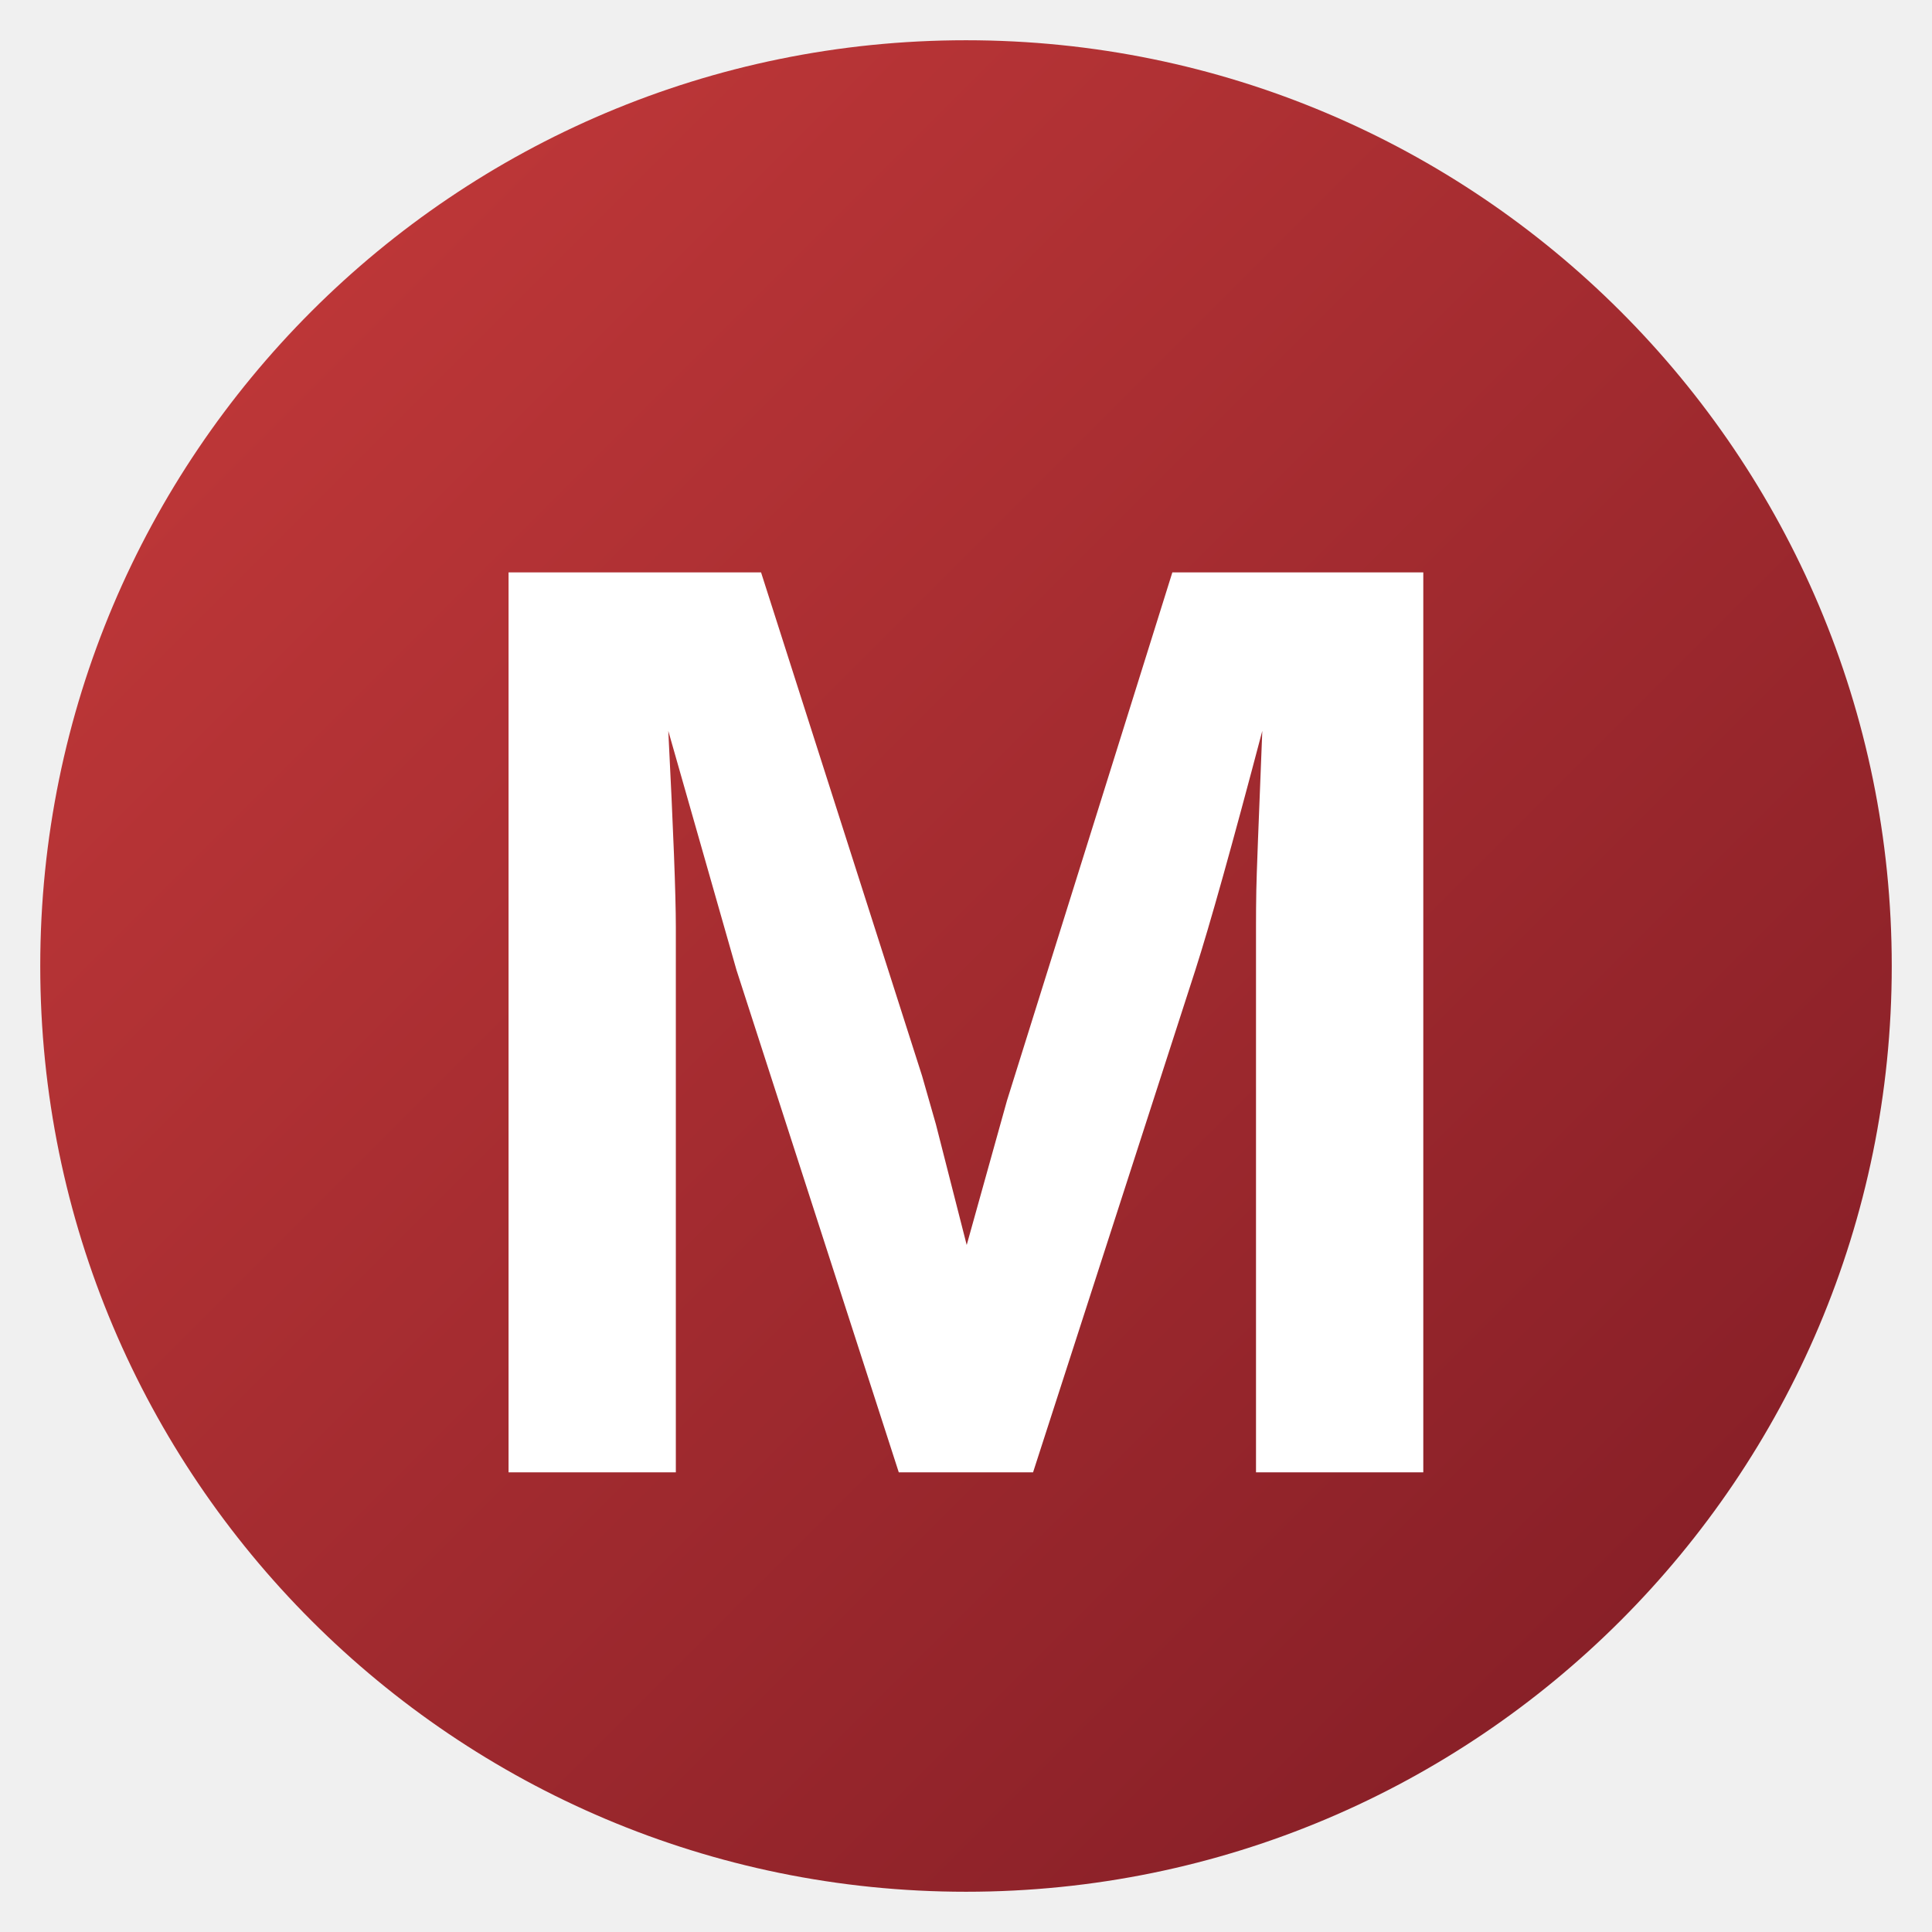
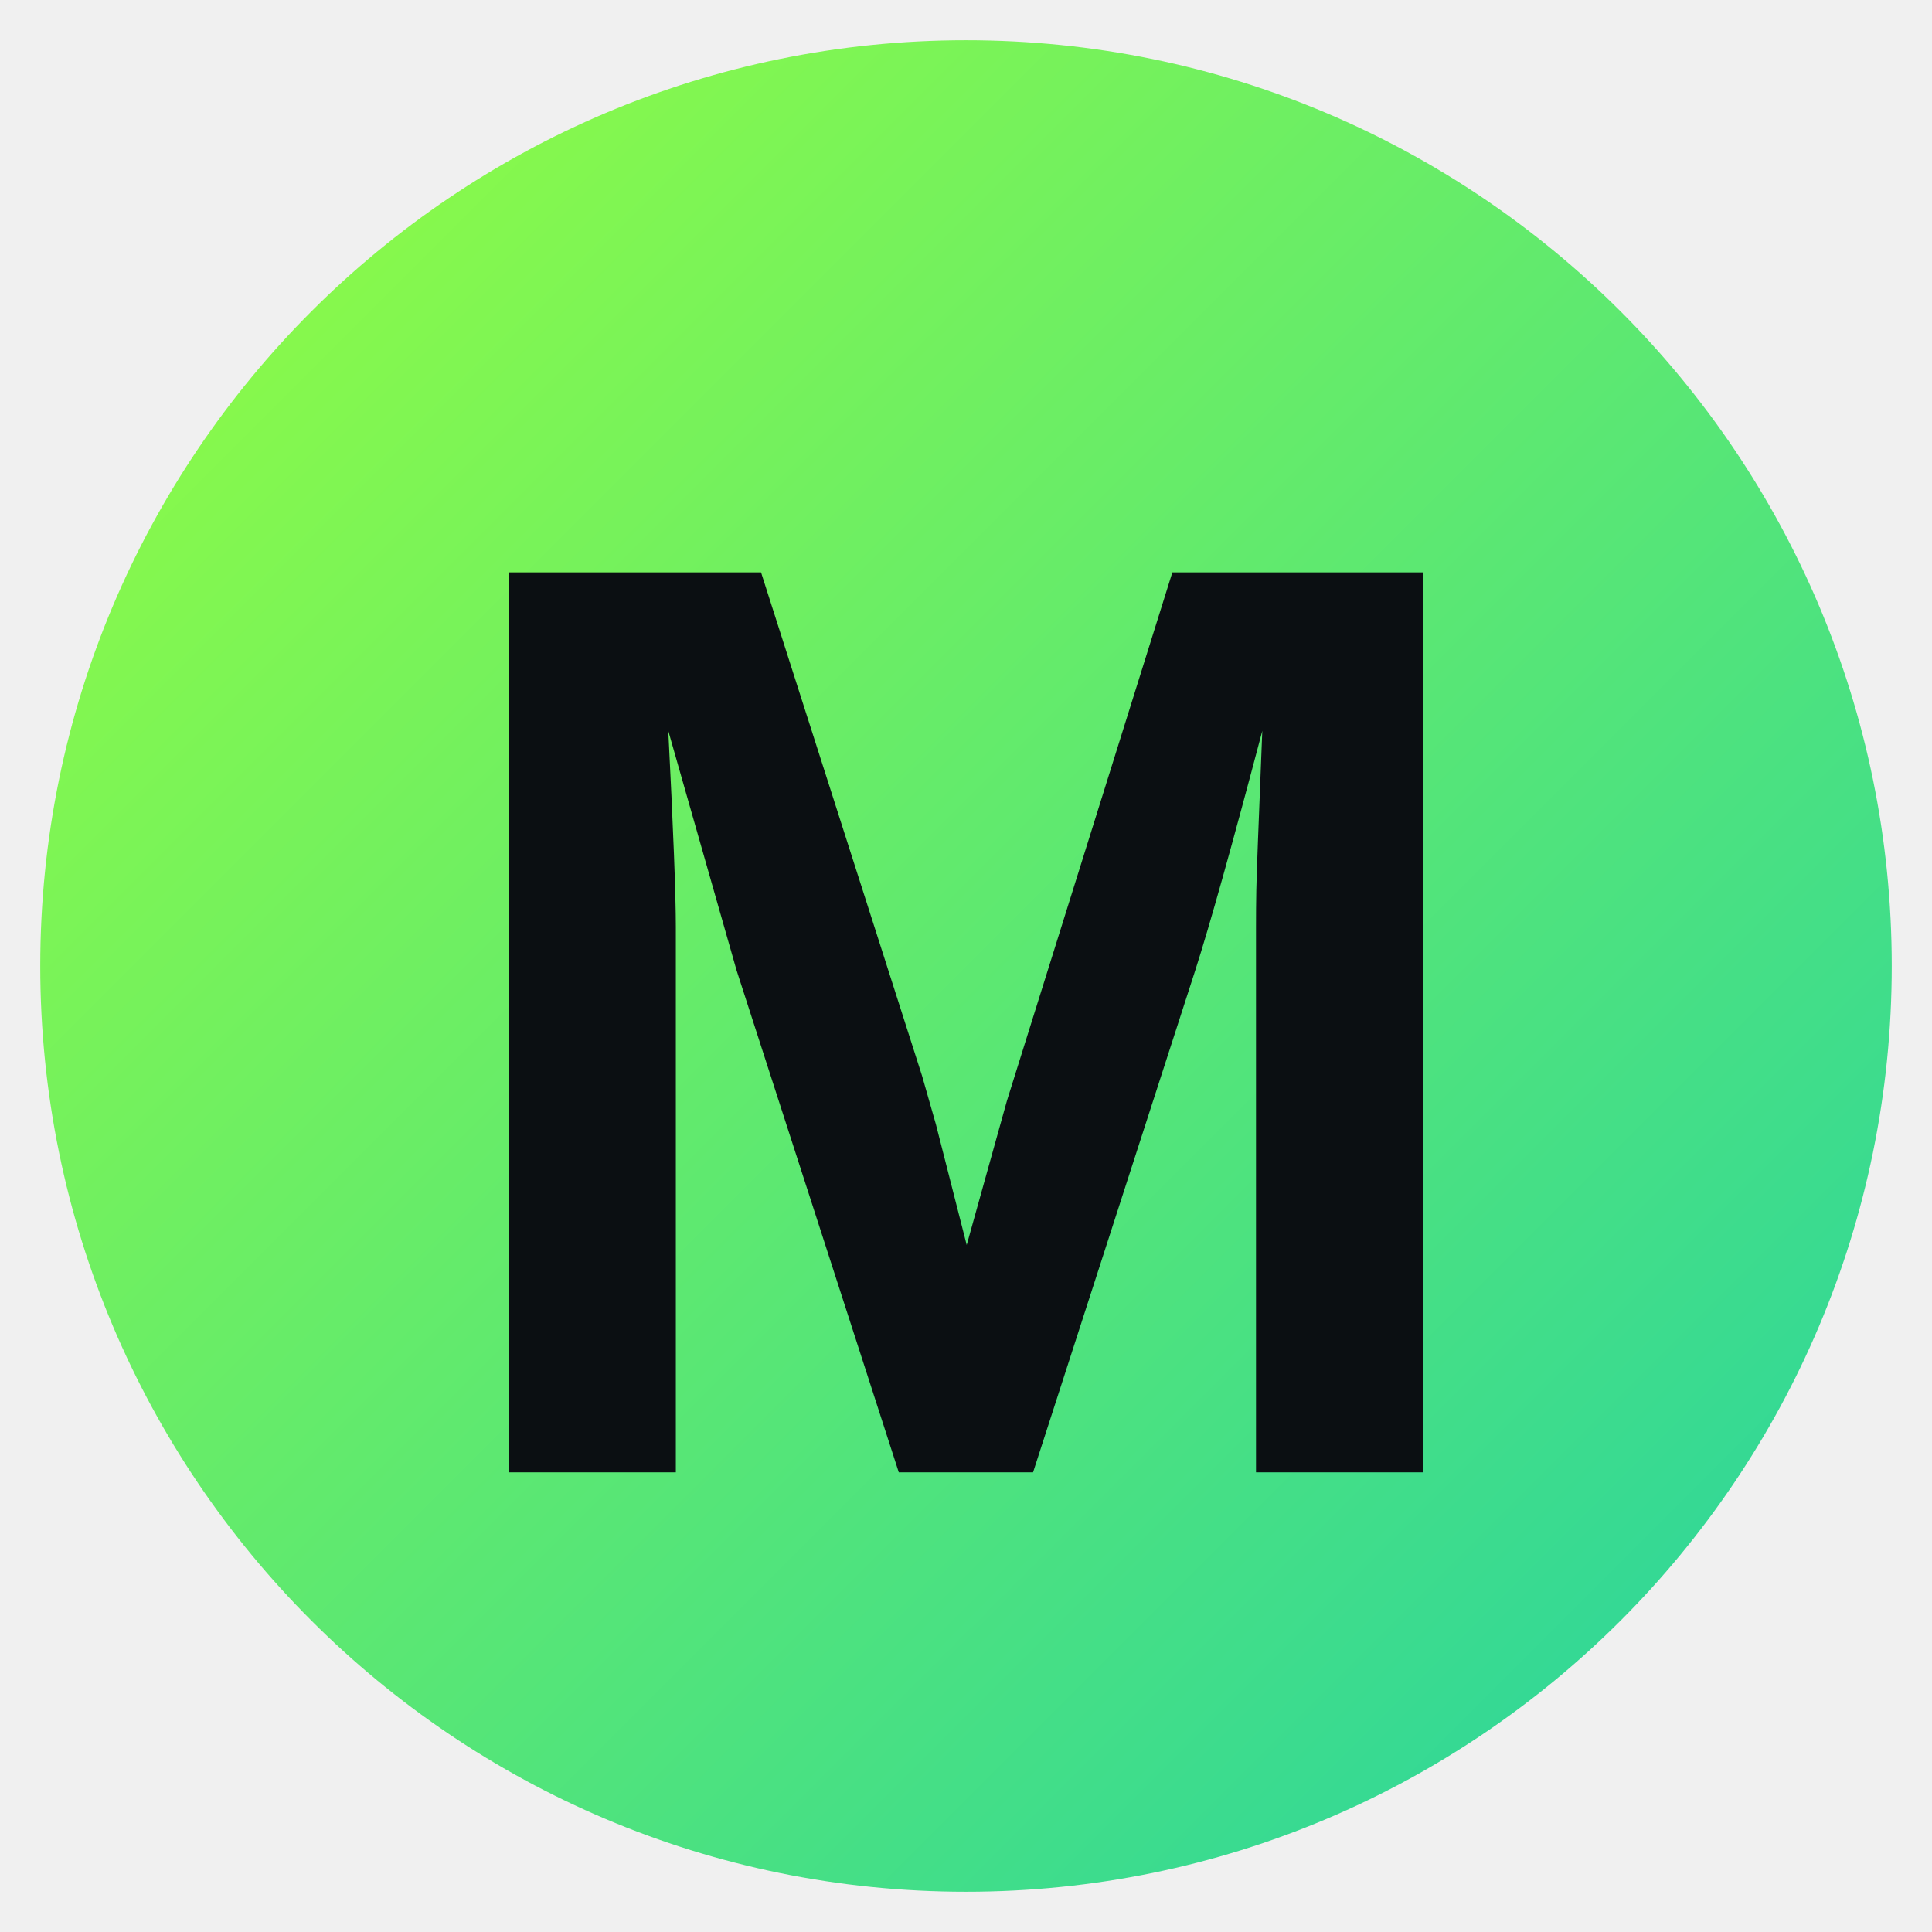
<svg xmlns="http://www.w3.org/2000/svg" viewBox="0 0 96 96">
  <defs>
    <linearGradient id="g" x1="0" x2="1" y1="0" y2="1">
-       <stop offset="0" stop-color="#c73b3b" />
-       <stop offset="1" stop-color="#7e1b24" />
+       <stop offset="0" stop-color="#98ff3d" />
+       <stop offset="1" stop-color="#23d2a4" />
    </linearGradient>
  </defs>
  <circle cx="48" cy="48" r="46" fill="url(#g)" />
-   <text x="50%" y="57%" text-anchor="middle" dominant-baseline="middle" font-size="65" font-family="Segoe UI, Arial, sans-serif" fill="#fff" font-weight="700">M</text>
+   <text x="50%" y="57%" text-anchor="middle" dominant-baseline="middle" font-size="65" font-family="Segoe UI, Arial, sans-serif" fill="#0b0f12" font-weight="700">M</text>
</svg>
